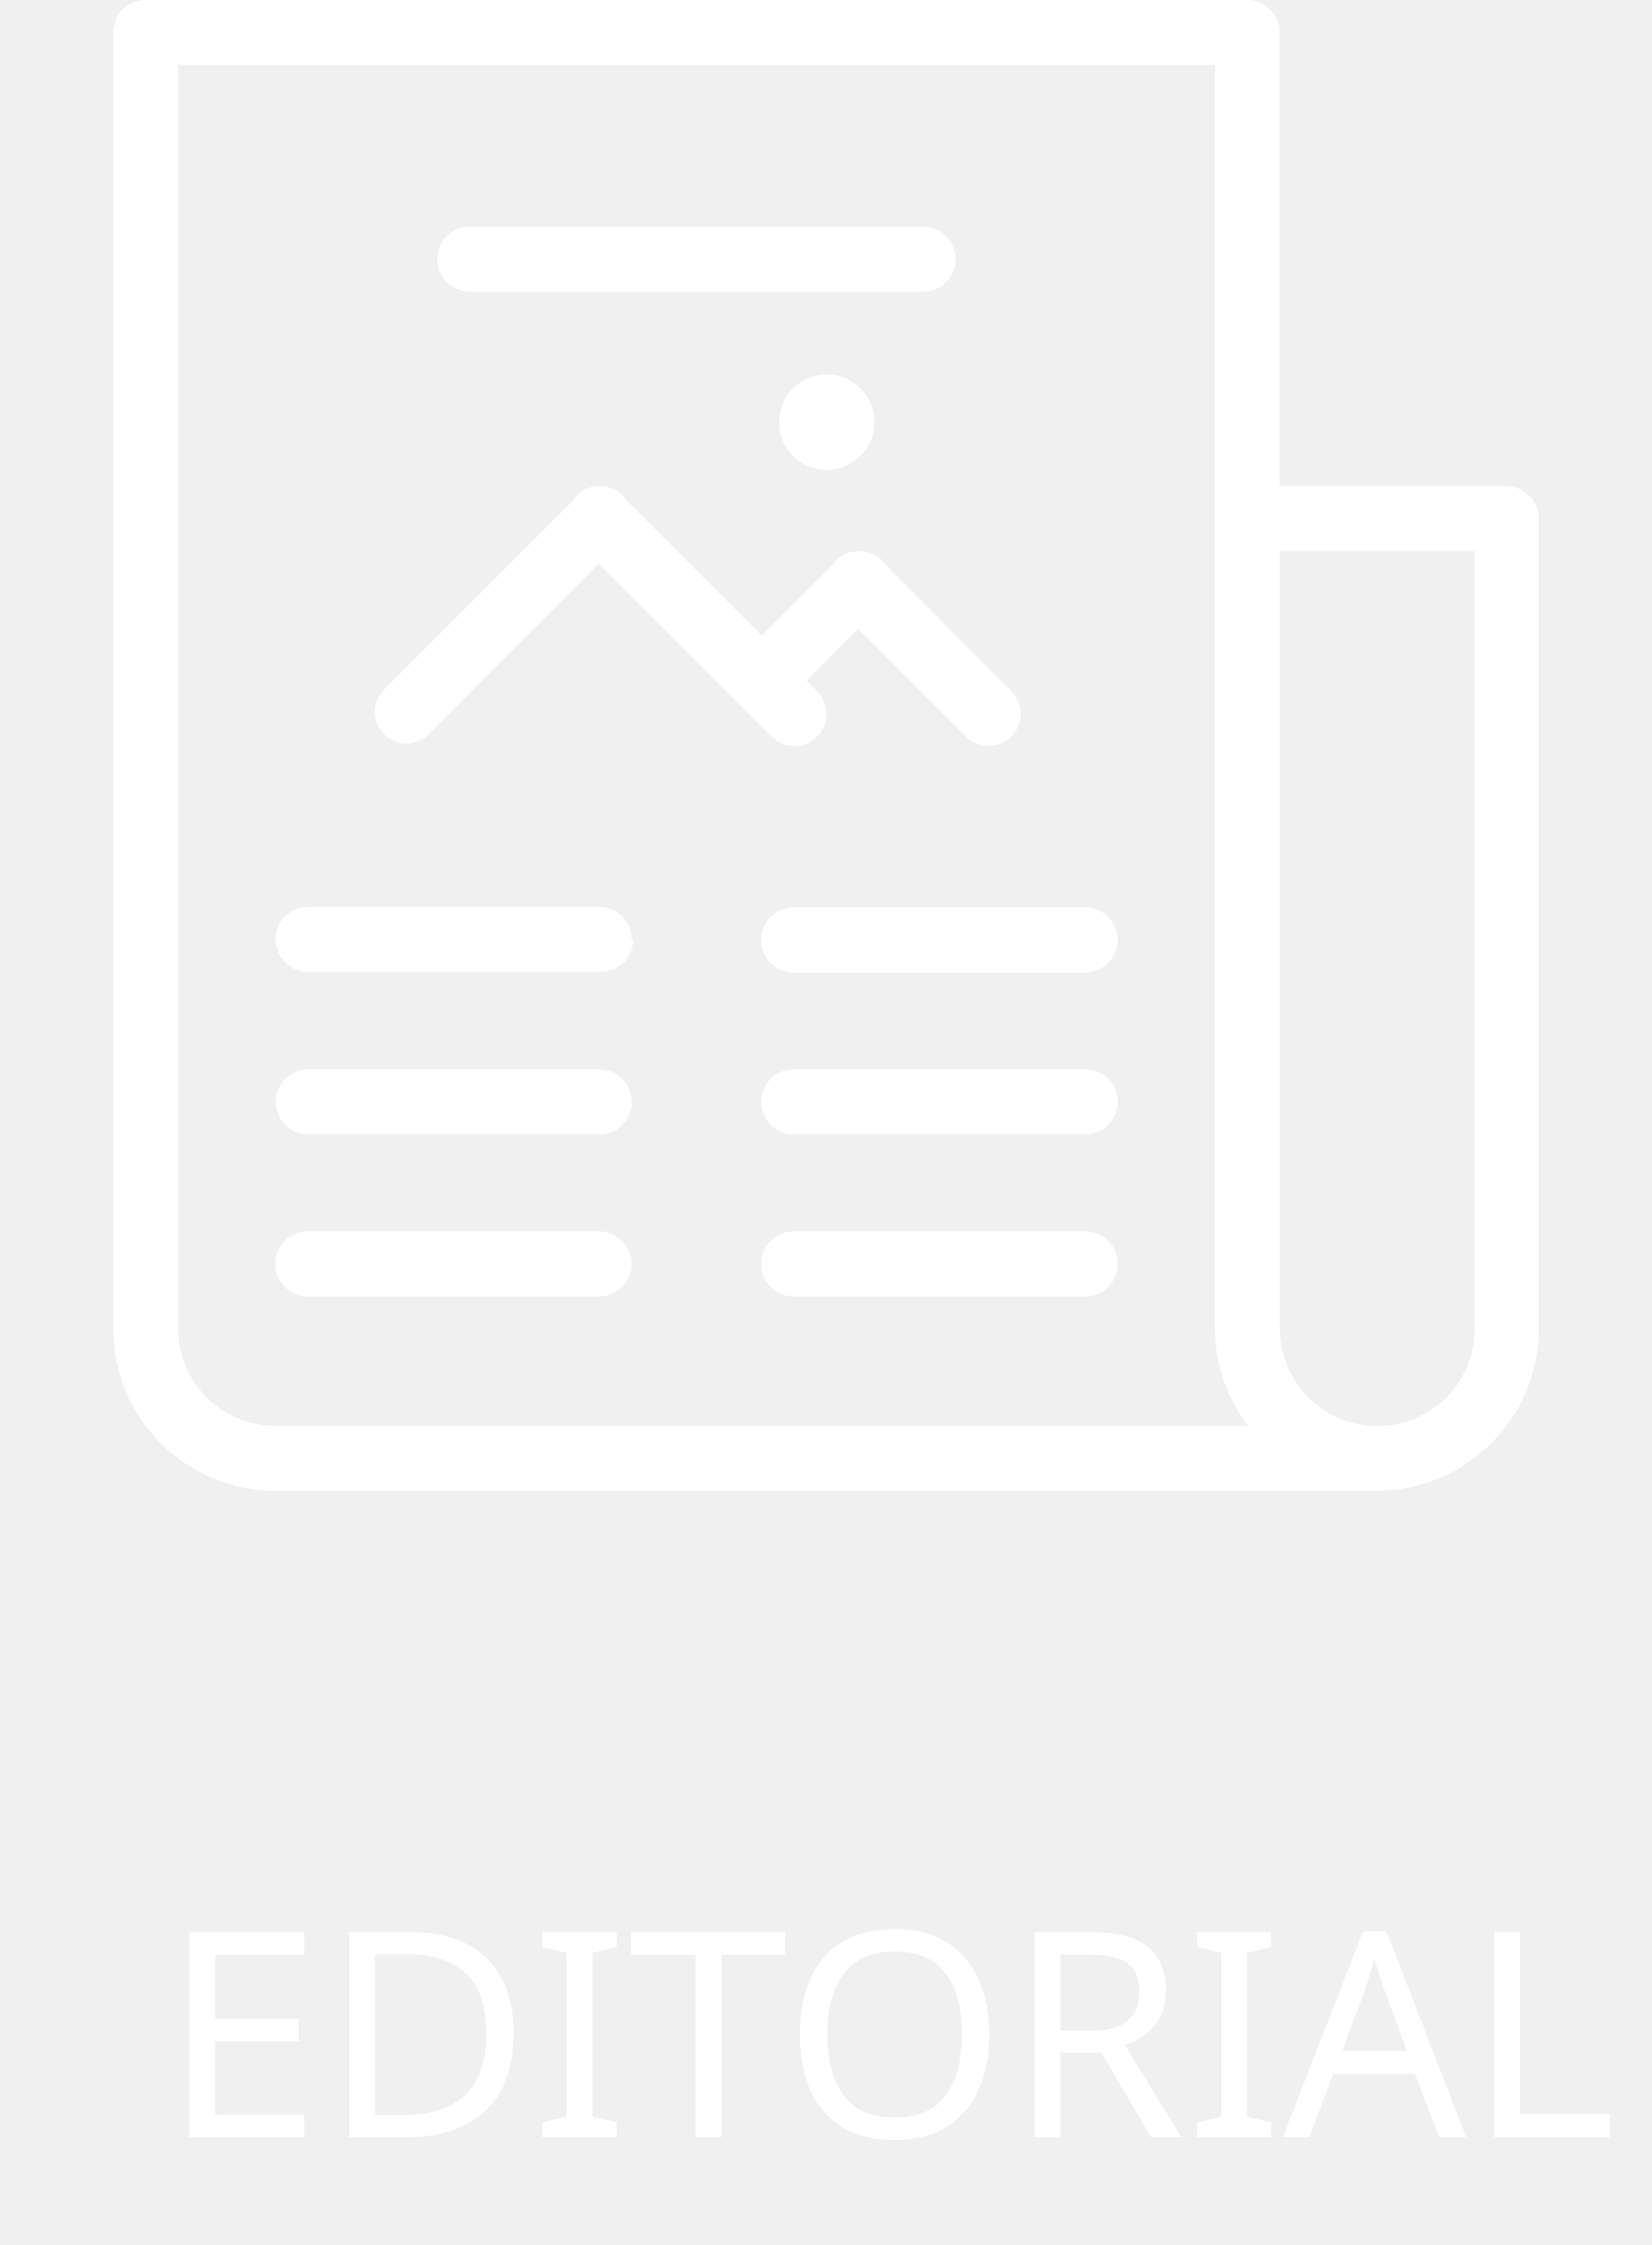
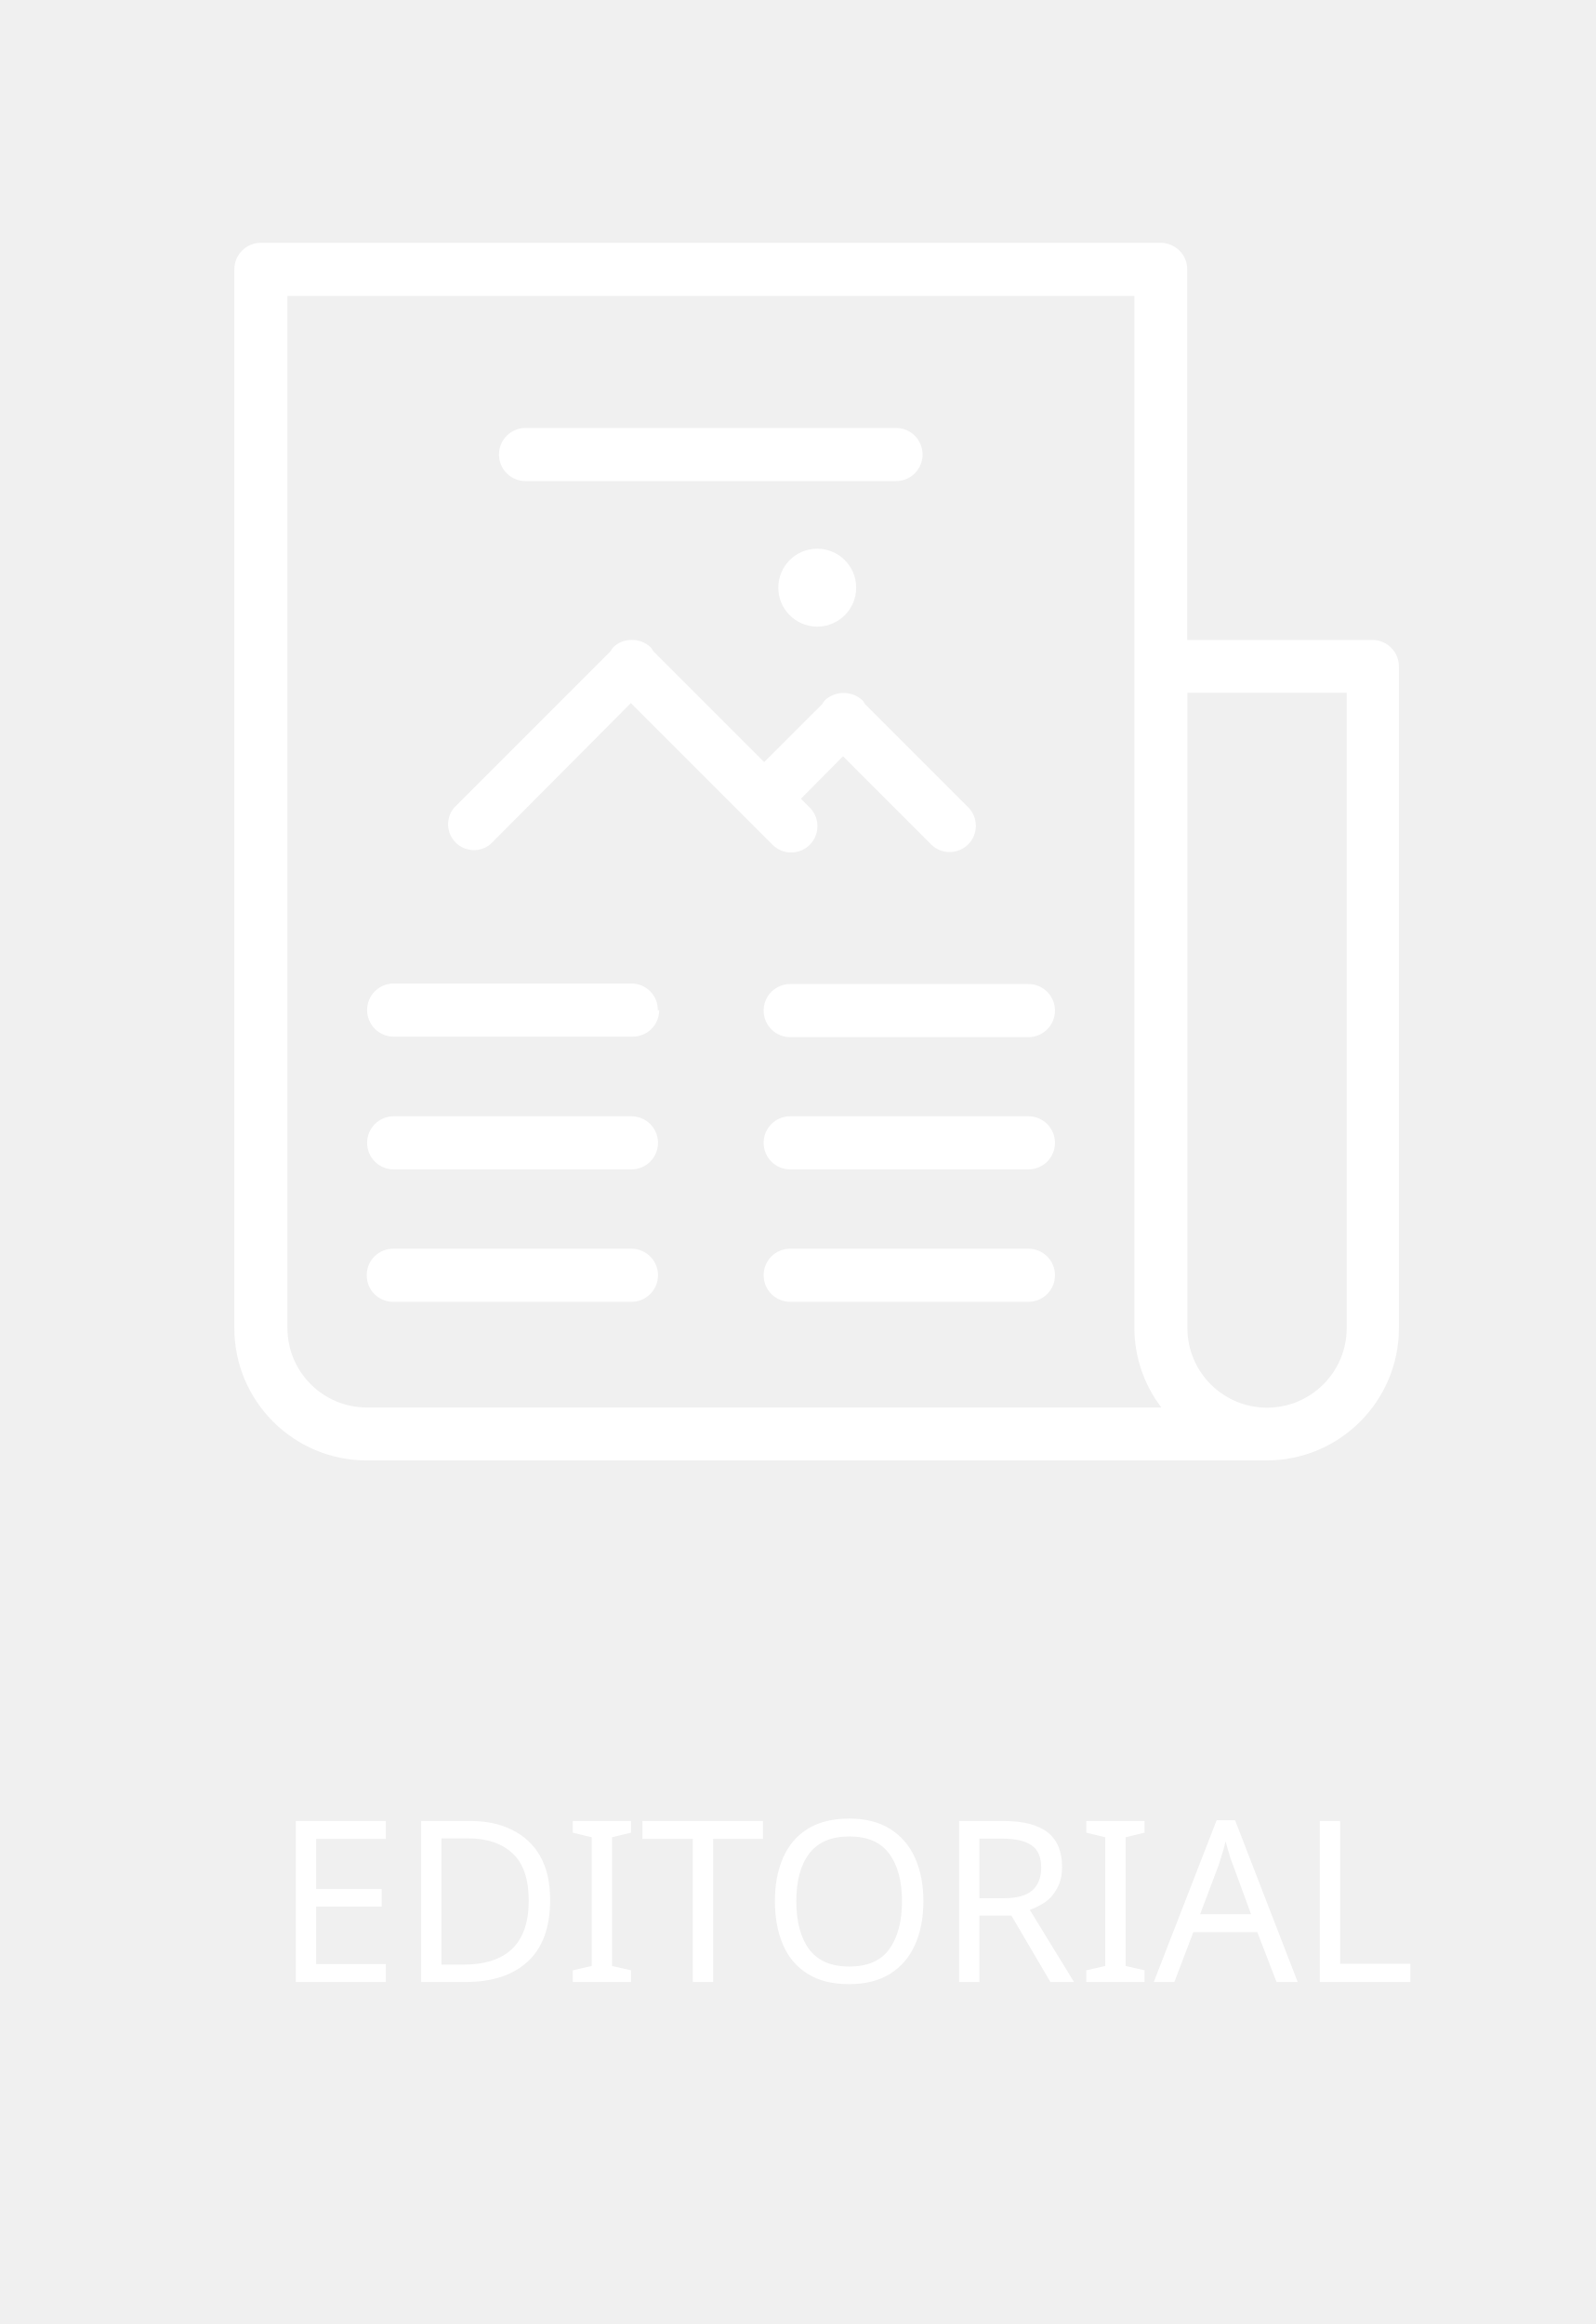
- <svg xmlns="http://www.w3.org/2000/svg" width="92" height="125" viewBox="0 0 92 125">
+ <svg xmlns="http://www.w3.org/2000/svg" width="92" height="134" viewBox="0 0 92 134">
  <defs>
    <clipPath id="clip-path">
-       <rect id="Rectángulo_234" data-name="Rectángulo 234" width="92" height="83" transform="translate(969 486)" fill="#d8bebe" stroke="#707070" stroke-width="1" />
+       <rect id="Rectángulo_234" data-name="Rectángulo 234" width="77.82" height="70.207" fill="#d8bebe" stroke="#707070" stroke-width="1" />
    </clipPath>
  </defs>
-   <g id="Grupo_69" data-name="Grupo 69" transform="translate(-969 -486)">
-     <text id="EDITORIAL" transform="translate(978 605)" fill="#fff" font-size="16" font-family="Poppins-Medium, Poppins Medium" font-weight="500">
-       <tspan x="0" y="0">EDITORIAL</tspan>
-     </text>
-     <g id="Enmascarar_grupo_37" data-name="Enmascarar grupo 37" clip-path="url(#clip-path)">
-       <g id="Recurso_23" data-name="Recurso 23" transform="translate(975.304 486)">
-         <g id="Capa_1" data-name="Capa 1">
-           <path id="Trazado_125" data-name="Trazado 125" d="M70.365,83H9.026A9.026,9.026,0,0,1,0,73.974V1.81A1.81,1.81,0,0,1,1.81,0H63.149a1.822,1.822,0,0,1,1.665,1.1,1.75,1.75,0,0,1,.145.712h0V27.067H77.582a1.81,1.81,0,0,1,1.81,1.8V73.974A9.026,9.026,0,0,1,70.365,83Zm-9.014-9.026V3.62H3.62V73.974h0a5.418,5.418,0,0,0,5.418,5.418H63.2a8.93,8.93,0,0,1-1.846-5.418Zm14.481-43.3H64.971v43.3a5.43,5.43,0,0,0,10.861,0ZM9.026,70.365a1.8,1.8,0,0,1,1.834-1.8H27.067a1.81,1.81,0,1,1,0,3.62H10.861a1.8,1.8,0,0,1-1.834-1.822Zm8.447-29.384A1.762,1.762,0,0,1,14.988,38.5L25.643,27.84a1.207,1.207,0,0,1,.169-.253,1.762,1.762,0,0,1,1.291-.519,1.81,1.81,0,0,1,1.291.519,1.846,1.846,0,0,1,.169.253l7.554,7.554,3.958-3.946a1.847,1.847,0,0,1,.169-.253,1.9,1.9,0,0,1,2.582,0,1.847,1.847,0,0,1,.169.253L50.044,38.5a1.788,1.788,0,0,1-2.522,2.534L41.488,35l-2.872,2.9.6.6a1.792,1.792,0,0,1-2.534,2.534l-9.654-9.654Zm20.515,9.545H54.135a1.81,1.81,0,0,1,0,3.62H37.892a1.81,1.81,0,0,1,0-3.62Zm0,9.014H54.135a1.81,1.81,0,0,1,0,3.62H37.892a1.81,1.81,0,0,1,0-3.62Zm0,9.026H54.135a1.81,1.81,0,0,1,0,3.62H37.892a1.81,1.81,0,0,1,0-3.62Zm1.8-42.405a2.655,2.655,0,1,0-.1,0ZM45.2,16.243H19.851a1.81,1.81,0,1,1,0-3.62H45.108a1.81,1.81,0,1,1,0,3.62Zm-34.344,43.3H27.067a1.81,1.81,0,1,1,0,3.62H10.861a1.81,1.81,0,0,1,0-3.62Zm18.1-7.24a1.8,1.8,0,0,1-1.8,1.81h-16.3a1.81,1.81,0,0,1,0-3.62H27.067a1.8,1.8,0,0,1,1.8,1.834Z" fill="#fff" />
+   <g id="Grupo_79" data-name="Grupo 79" transform="translate(-974.82 -428)">
+     <g id="Grupo_69" data-name="Grupo 69" transform="translate(983 442)">
+       <text id="EDITORIAL" transform="translate(7.613 100.279)" fill="#fff" font-size="13" font-family="Poppins-Medium, Poppins Medium" font-weight="500">
+         <tspan x="0" y="0">EDITORIAL</tspan>
+       </text>
+       <g id="Enmascarar_grupo_37" data-name="Enmascarar grupo 37" transform="translate(0 0)" clip-path="url(#clip-path)">
+         <g id="Recurso_23" data-name="Recurso 23" transform="translate(5.332)">
+           <g id="Capa_1" data-name="Capa 1">
+             <path id="Trazado_125" data-name="Trazado 125" d="M59.52,70.207H7.635A7.635,7.635,0,0,1,0,62.572V1.531A1.531,1.531,0,0,1,1.531,0H53.416a1.541,1.541,0,0,1,1.409.929,1.48,1.48,0,0,1,.122.6h0V22.9H65.624a1.531,1.531,0,0,1,1.531,1.521V62.572A7.635,7.635,0,0,1,59.52,70.207ZM51.9,62.572V3.062H3.062v59.51h0a4.583,4.583,0,0,0,4.583,4.583H53.457A7.554,7.554,0,0,1,51.9,62.572ZM64.144,25.948H54.957V62.572a4.593,4.593,0,0,0,9.187,0ZM7.635,59.52A1.521,1.521,0,0,1,9.187,58H22.9a1.531,1.531,0,0,1,0,3.062H9.187A1.521,1.521,0,0,1,7.635,59.52ZM14.78,34.665a1.49,1.49,0,0,1-2.1-2.1l9.013-9.013a1.021,1.021,0,0,1,.143-.214,1.49,1.49,0,0,1,1.092-.439,1.531,1.531,0,0,1,1.092.439,1.562,1.562,0,0,1,.143.214l6.39,6.39L33.9,26.6a1.562,1.562,0,0,1,.143-.214,1.6,1.6,0,0,1,2.184,0,1.563,1.563,0,0,1,.143.214l5.961,5.961A1.512,1.512,0,0,1,40.2,34.706l-5.1-5.1-2.429,2.45.51.51a1.516,1.516,0,1,1-2.144,2.144L22.865,26.54Zm17.353,8.074H45.791a1.531,1.531,0,0,1,0,3.062H32.052a1.531,1.531,0,0,1,0-3.062Zm0,7.625H45.791a1.531,1.531,0,0,1,0,3.062H32.052a1.531,1.531,0,0,1,0-3.062Zm0,7.635H45.791a1.531,1.531,0,0,1,0,3.062H32.052a1.531,1.531,0,0,1,0-3.062ZM33.654,22.13a2.246,2.246,0,1,0-.082,0Zm4.583-8.391H16.791a1.531,1.531,0,0,1,0-3.062H38.156a1.531,1.531,0,1,1,0,3.062ZM9.187,50.364H22.9a1.531,1.531,0,0,1,0,3.062H9.187a1.531,1.531,0,0,1,0-3.062ZM24.5,44.239a1.521,1.521,0,0,1-1.521,1.531H9.187a1.531,1.531,0,0,1,0-3.062H22.9a1.521,1.521,0,0,1,1.521,1.552Z" fill="#fff" />
+           </g>
        </g>
      </g>
    </g>
+     <rect id="Rectángulo_346" data-name="Rectángulo 346" width="92" height="134" transform="translate(974.82 428)" fill="none" opacity="0.16" />
  </g>
</svg>
